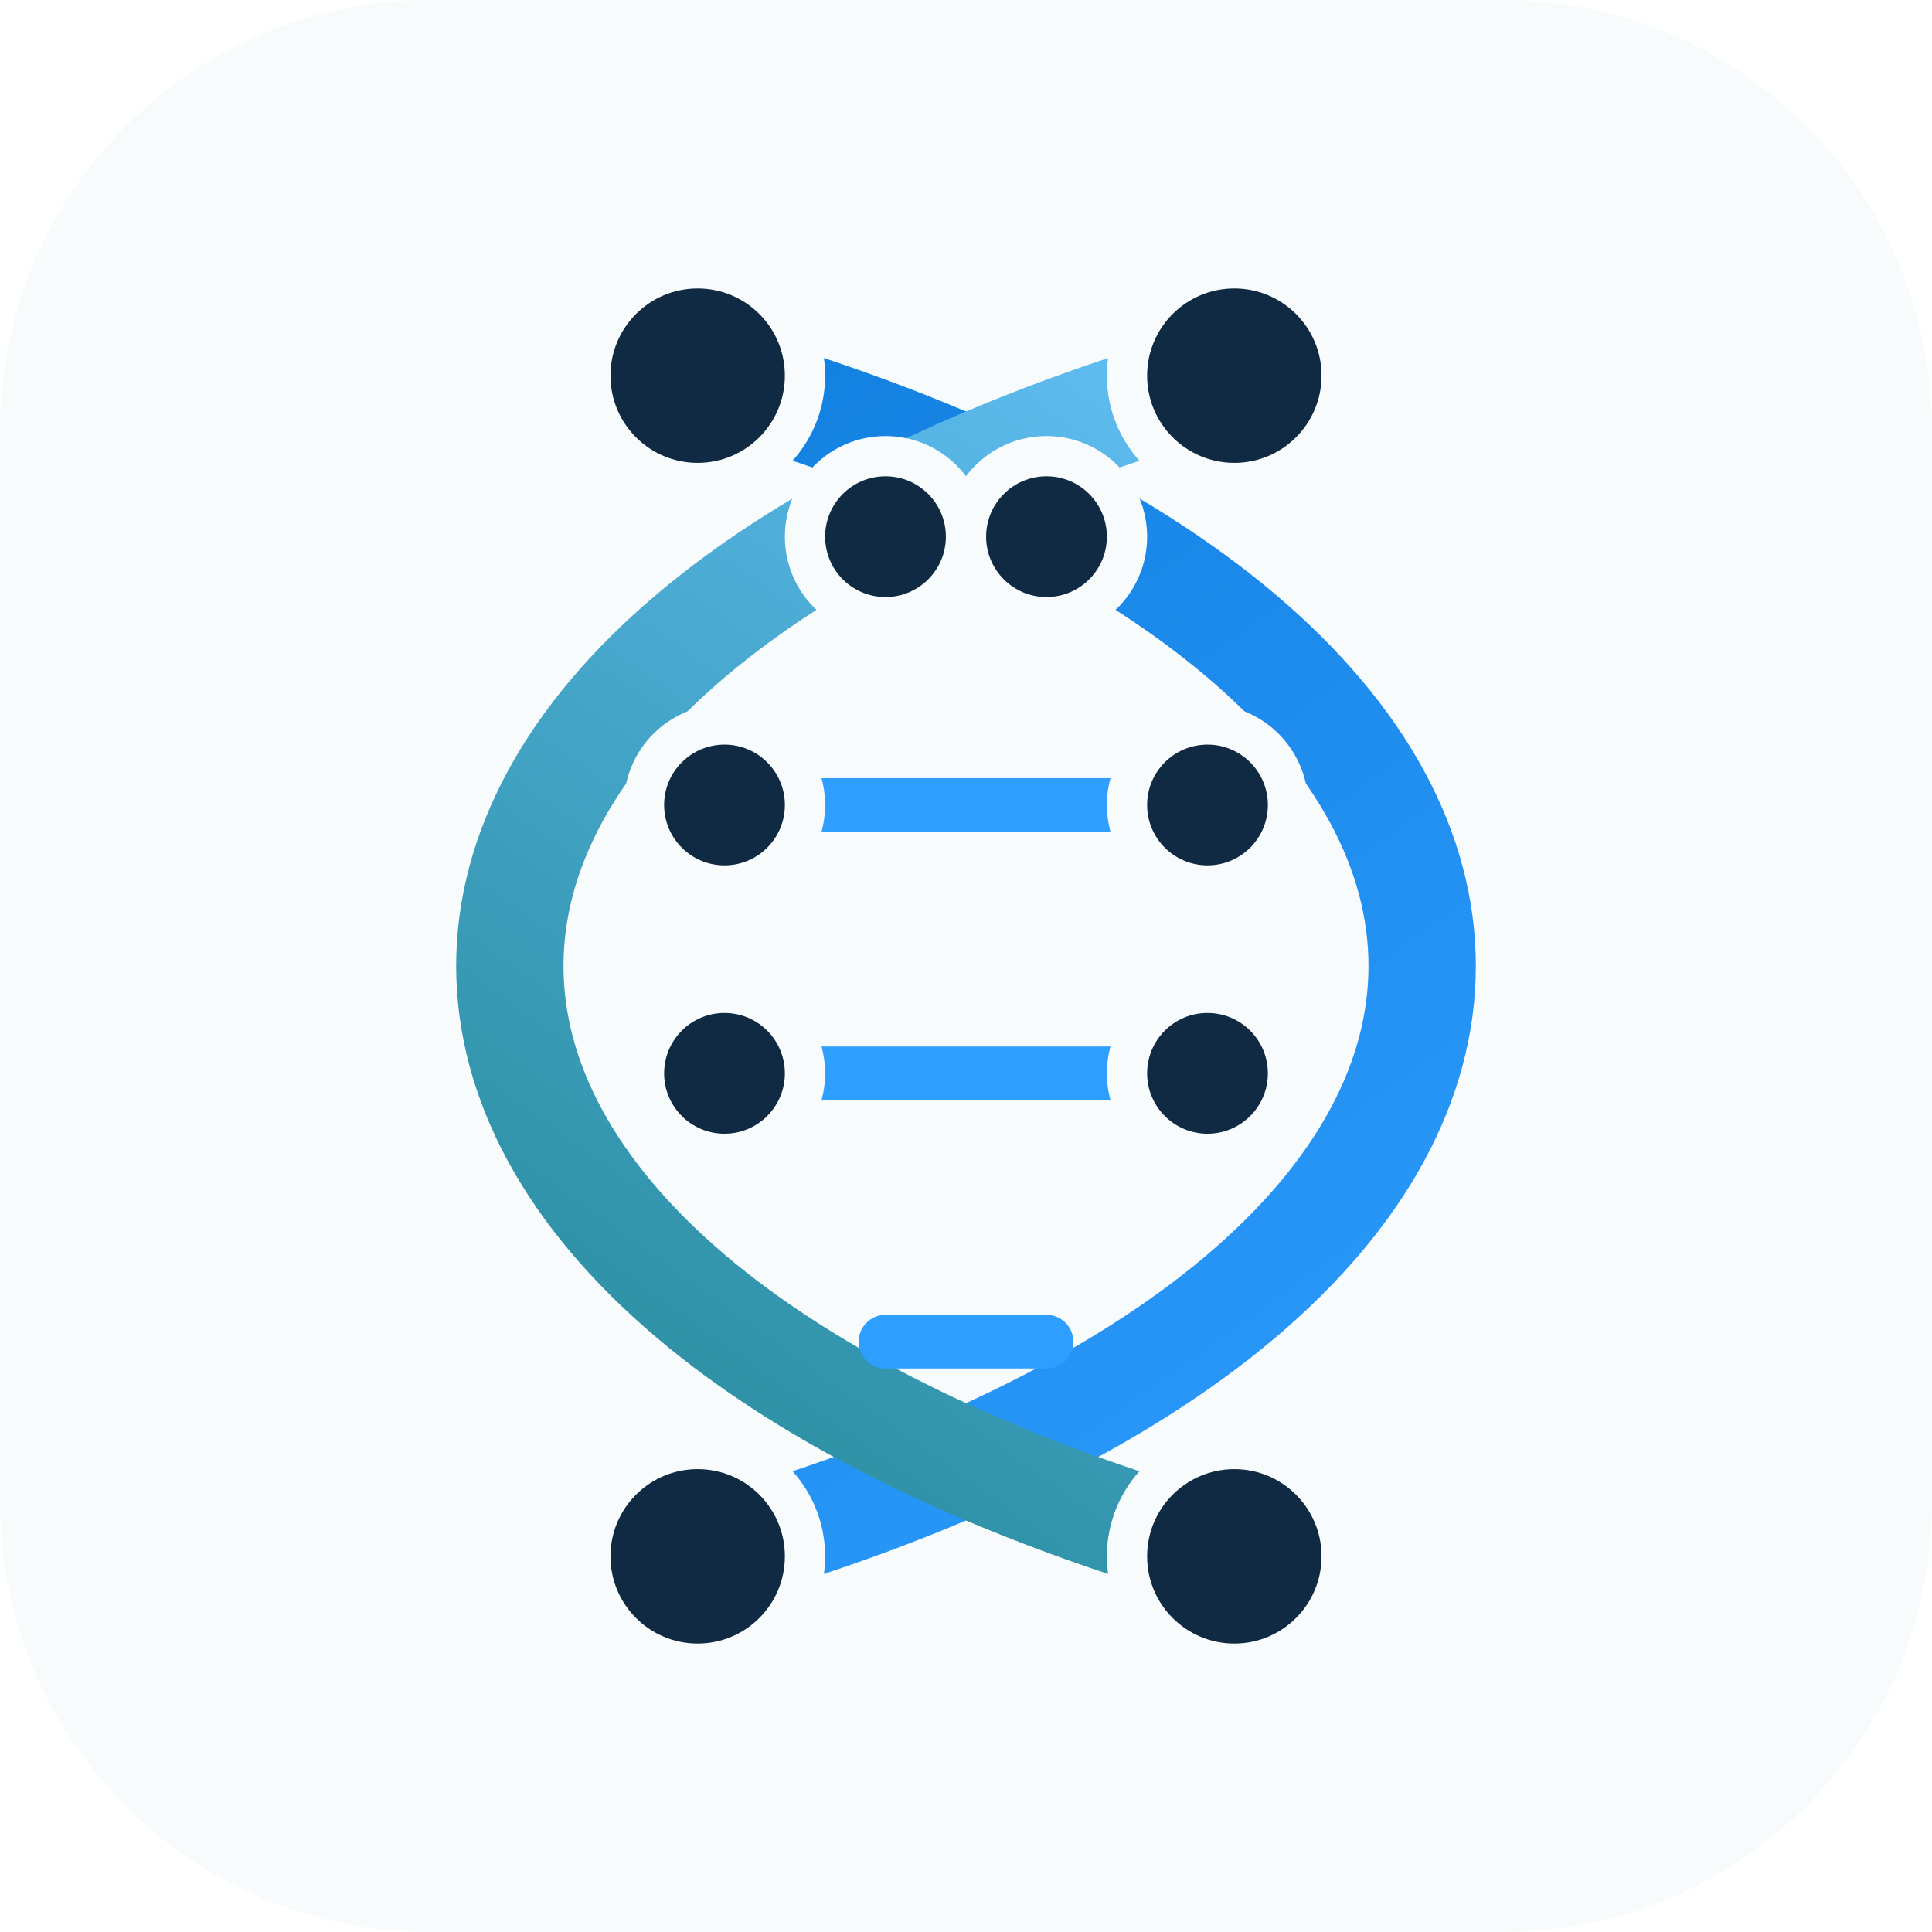
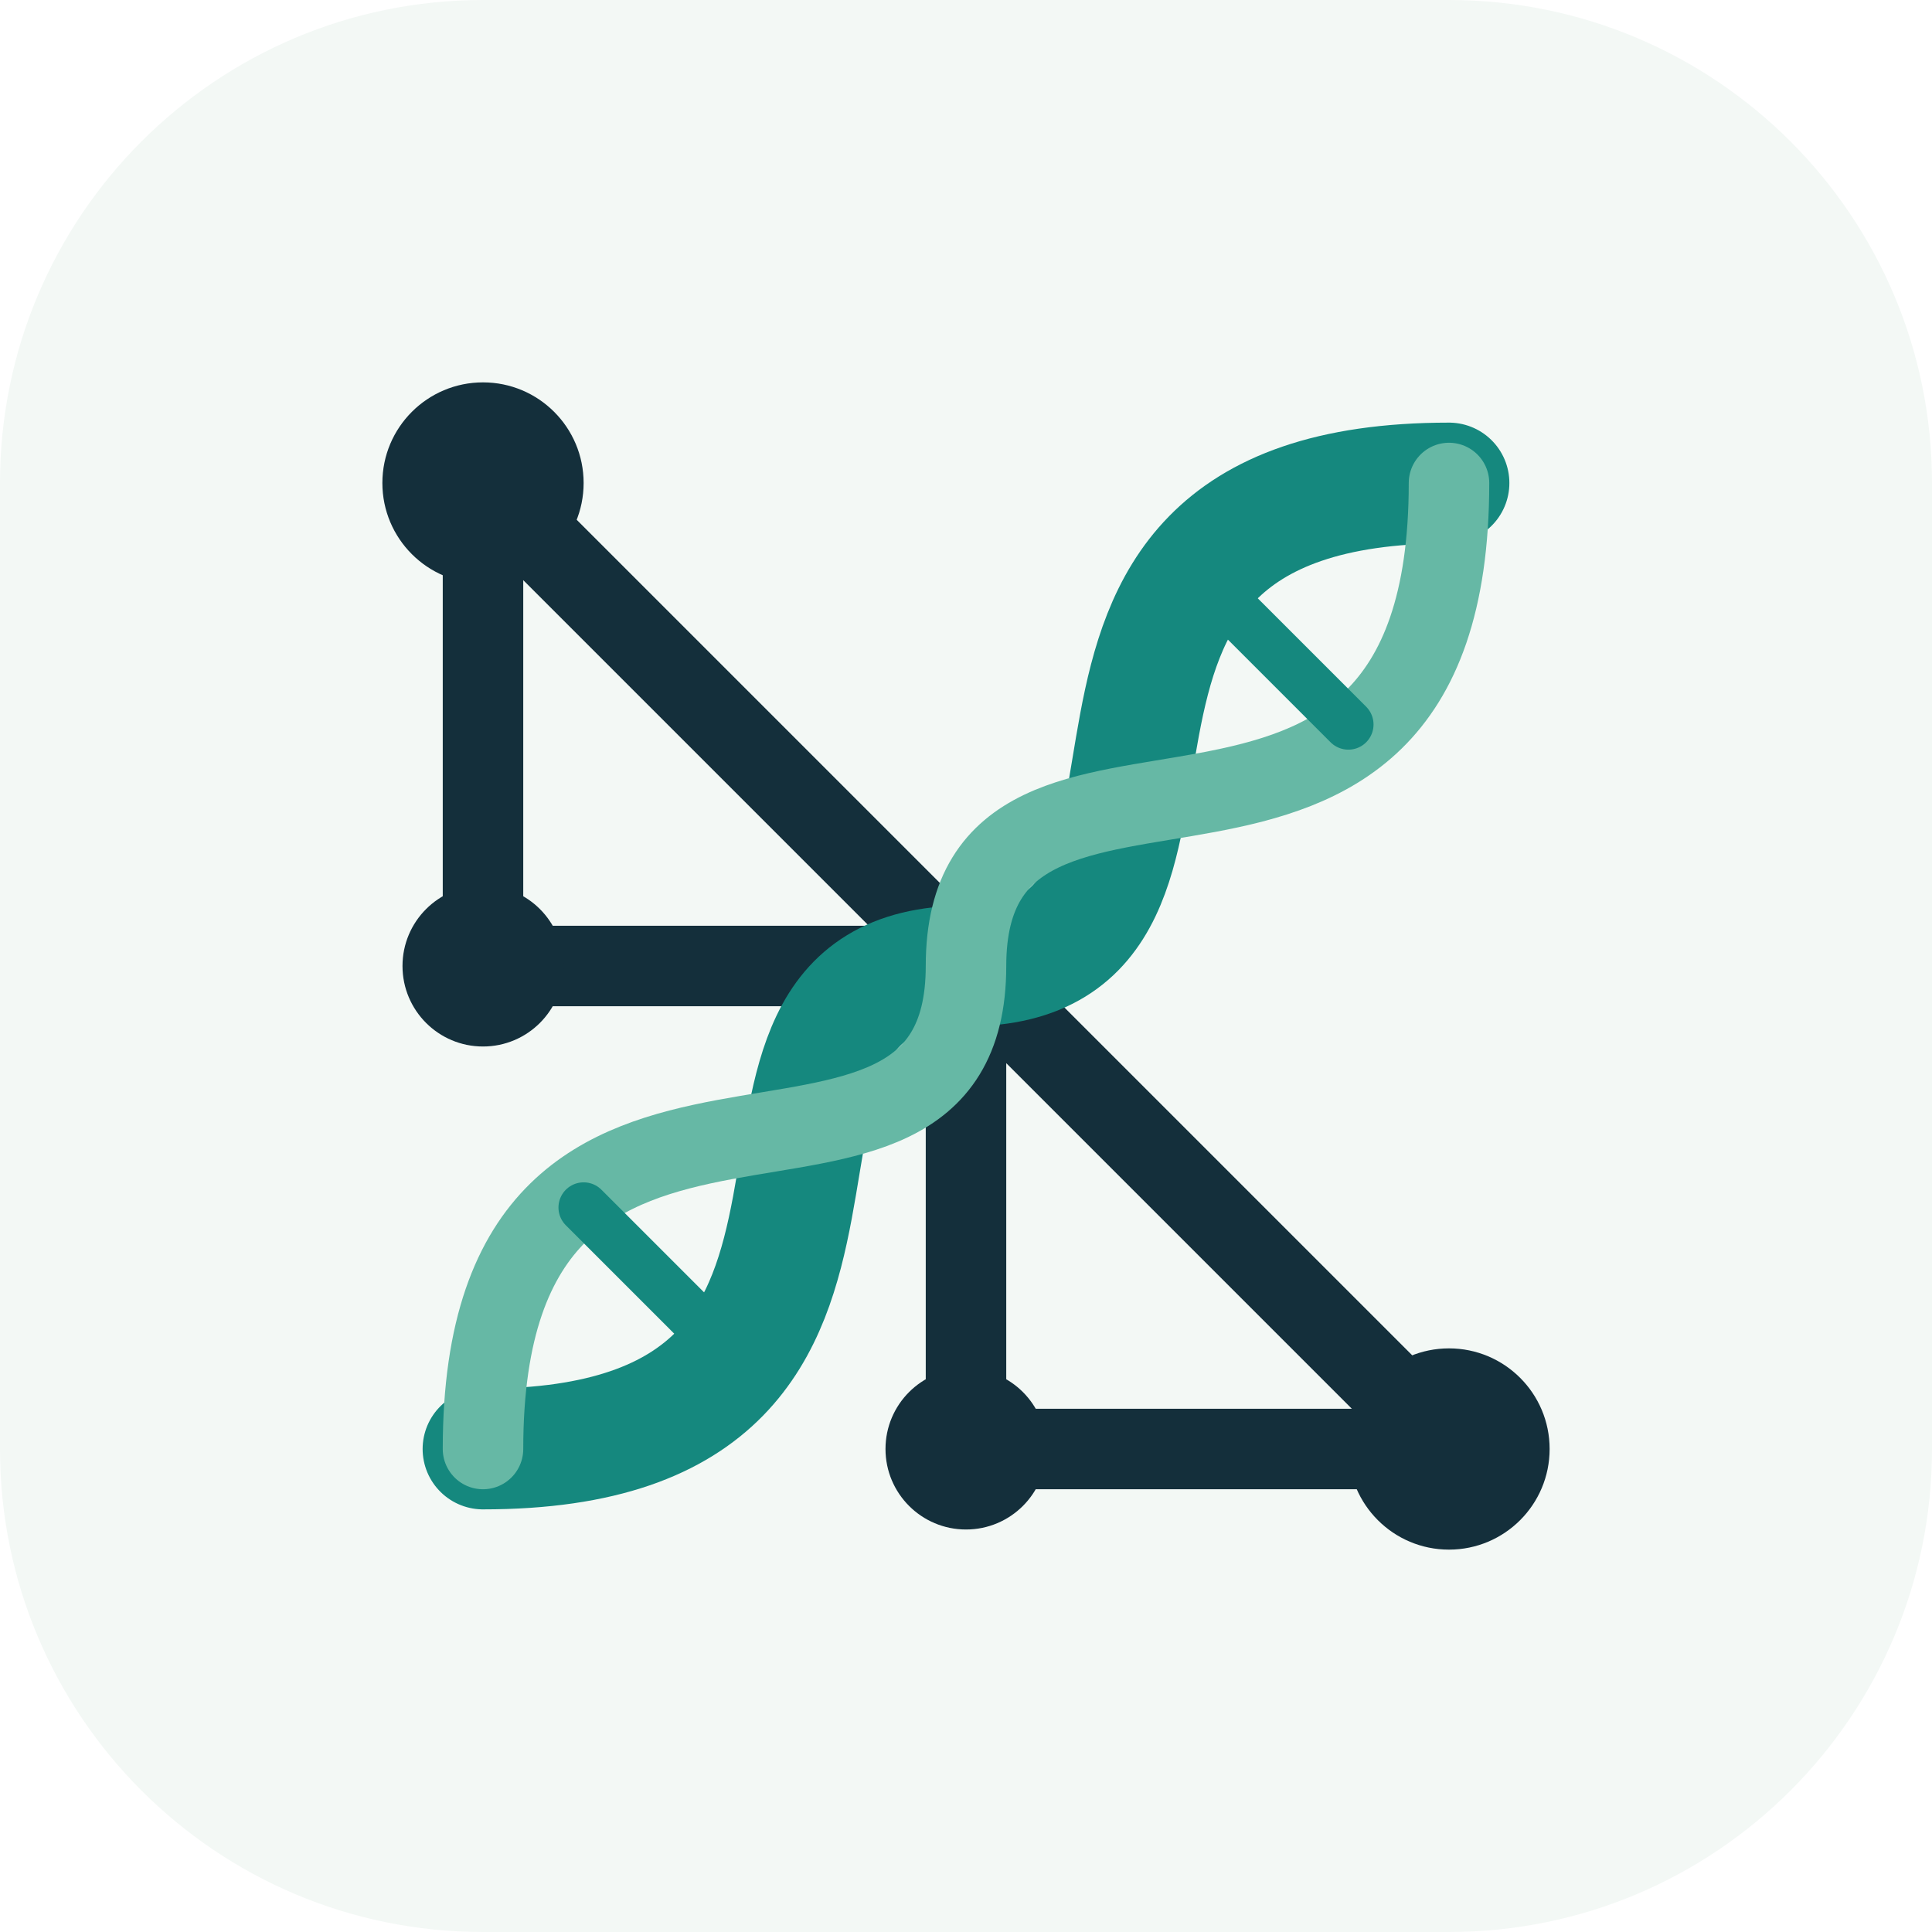
- <svg xmlns="http://www.w3.org/2000/svg" width="72" height="72" viewBox="0 0 72 72" fill="none">
-   <defs>
-     <linearGradient id="favicon-blue" x1="12" y1="8" x2="52" y2="64" gradientUnits="userSpaceOnUse">
-       <stop stop-color="#0C79D8" />
-       <stop offset="1" stop-color="#2E9EFF" />
-     </linearGradient>
-     <linearGradient id="favicon-teal" x1="48" y1="8" x2="8" y2="64" gradientUnits="userSpaceOnUse">
-       <stop stop-color="#68C4FF" />
-       <stop offset="1" stop-color="#167C80" />
-     </linearGradient>
-   </defs>
-   <rect width="72" height="72" rx="16" fill="#F8FBFC" />
-   <path d="M26 14C62 24 62 48 26 58" stroke="url(#favicon-blue)" stroke-width="4" stroke-linecap="round" />
-   <path d="M46 14C10 24 10 48 46 58" stroke="url(#favicon-teal)" stroke-width="4" stroke-linecap="round" />
-   <g stroke="#2E9EFF" stroke-width="2" stroke-linecap="round">
-     <path d="M33 20H39" />
-     <path d="M27 30H45" />
-     <path d="M27 40H45" />
-     <path d="M33 50H39" />
-   </g>
-   <g fill="#102A43" stroke="#F8FBFC" stroke-width="1.5">
-     <circle cx="26" cy="14" r="4" />
-     <circle cx="46" cy="14" r="4" />
-     <circle cx="33" cy="20" r="3" />
-     <circle cx="39" cy="20" r="3" />
-     <circle cx="27" cy="30" r="3" />
-     <circle cx="45" cy="30" r="3" />
-     <circle cx="27" cy="40" r="3" />
-     <circle cx="45" cy="40" r="3" />
-     <circle cx="26" cy="58" r="4" />
-     <circle cx="46" cy="58" r="4" />
+ <svg xmlns="http://www.w3.org/2000/svg" width="96" height="96" viewBox="0 0 96 96" fill="none">
+   <rect width="96" height="96" rx="24" fill="#F3F8F5" />
+   <g stroke-linecap="round" stroke-linejoin="round">
+     <path d="m24 24 48 48M24 24v24h24v24h24" stroke="#142F3B" stroke-width="4" />
+     <path d="M72 24C48 24 63 48 48 48S48 72 24 72" stroke="#15887E" stroke-width="6" />
+     <path d="M72 24C72 48 48 33 48 48S24 48 24 72" stroke="#66B8A5" stroke-width="4" />
+     <path d="m60 29 7 7M29 60l7 7" stroke="#15887E" stroke-width="2.5" />
+     <g fill="#142F3B">
+       <circle cx="24" cy="24" r="5" />
+       <circle cx="24" cy="48" r="4" />
+       <circle cx="48" cy="72" r="4" />
+       <circle cx="72" cy="72" r="5" />
+     </g>
  </g>
</svg>
